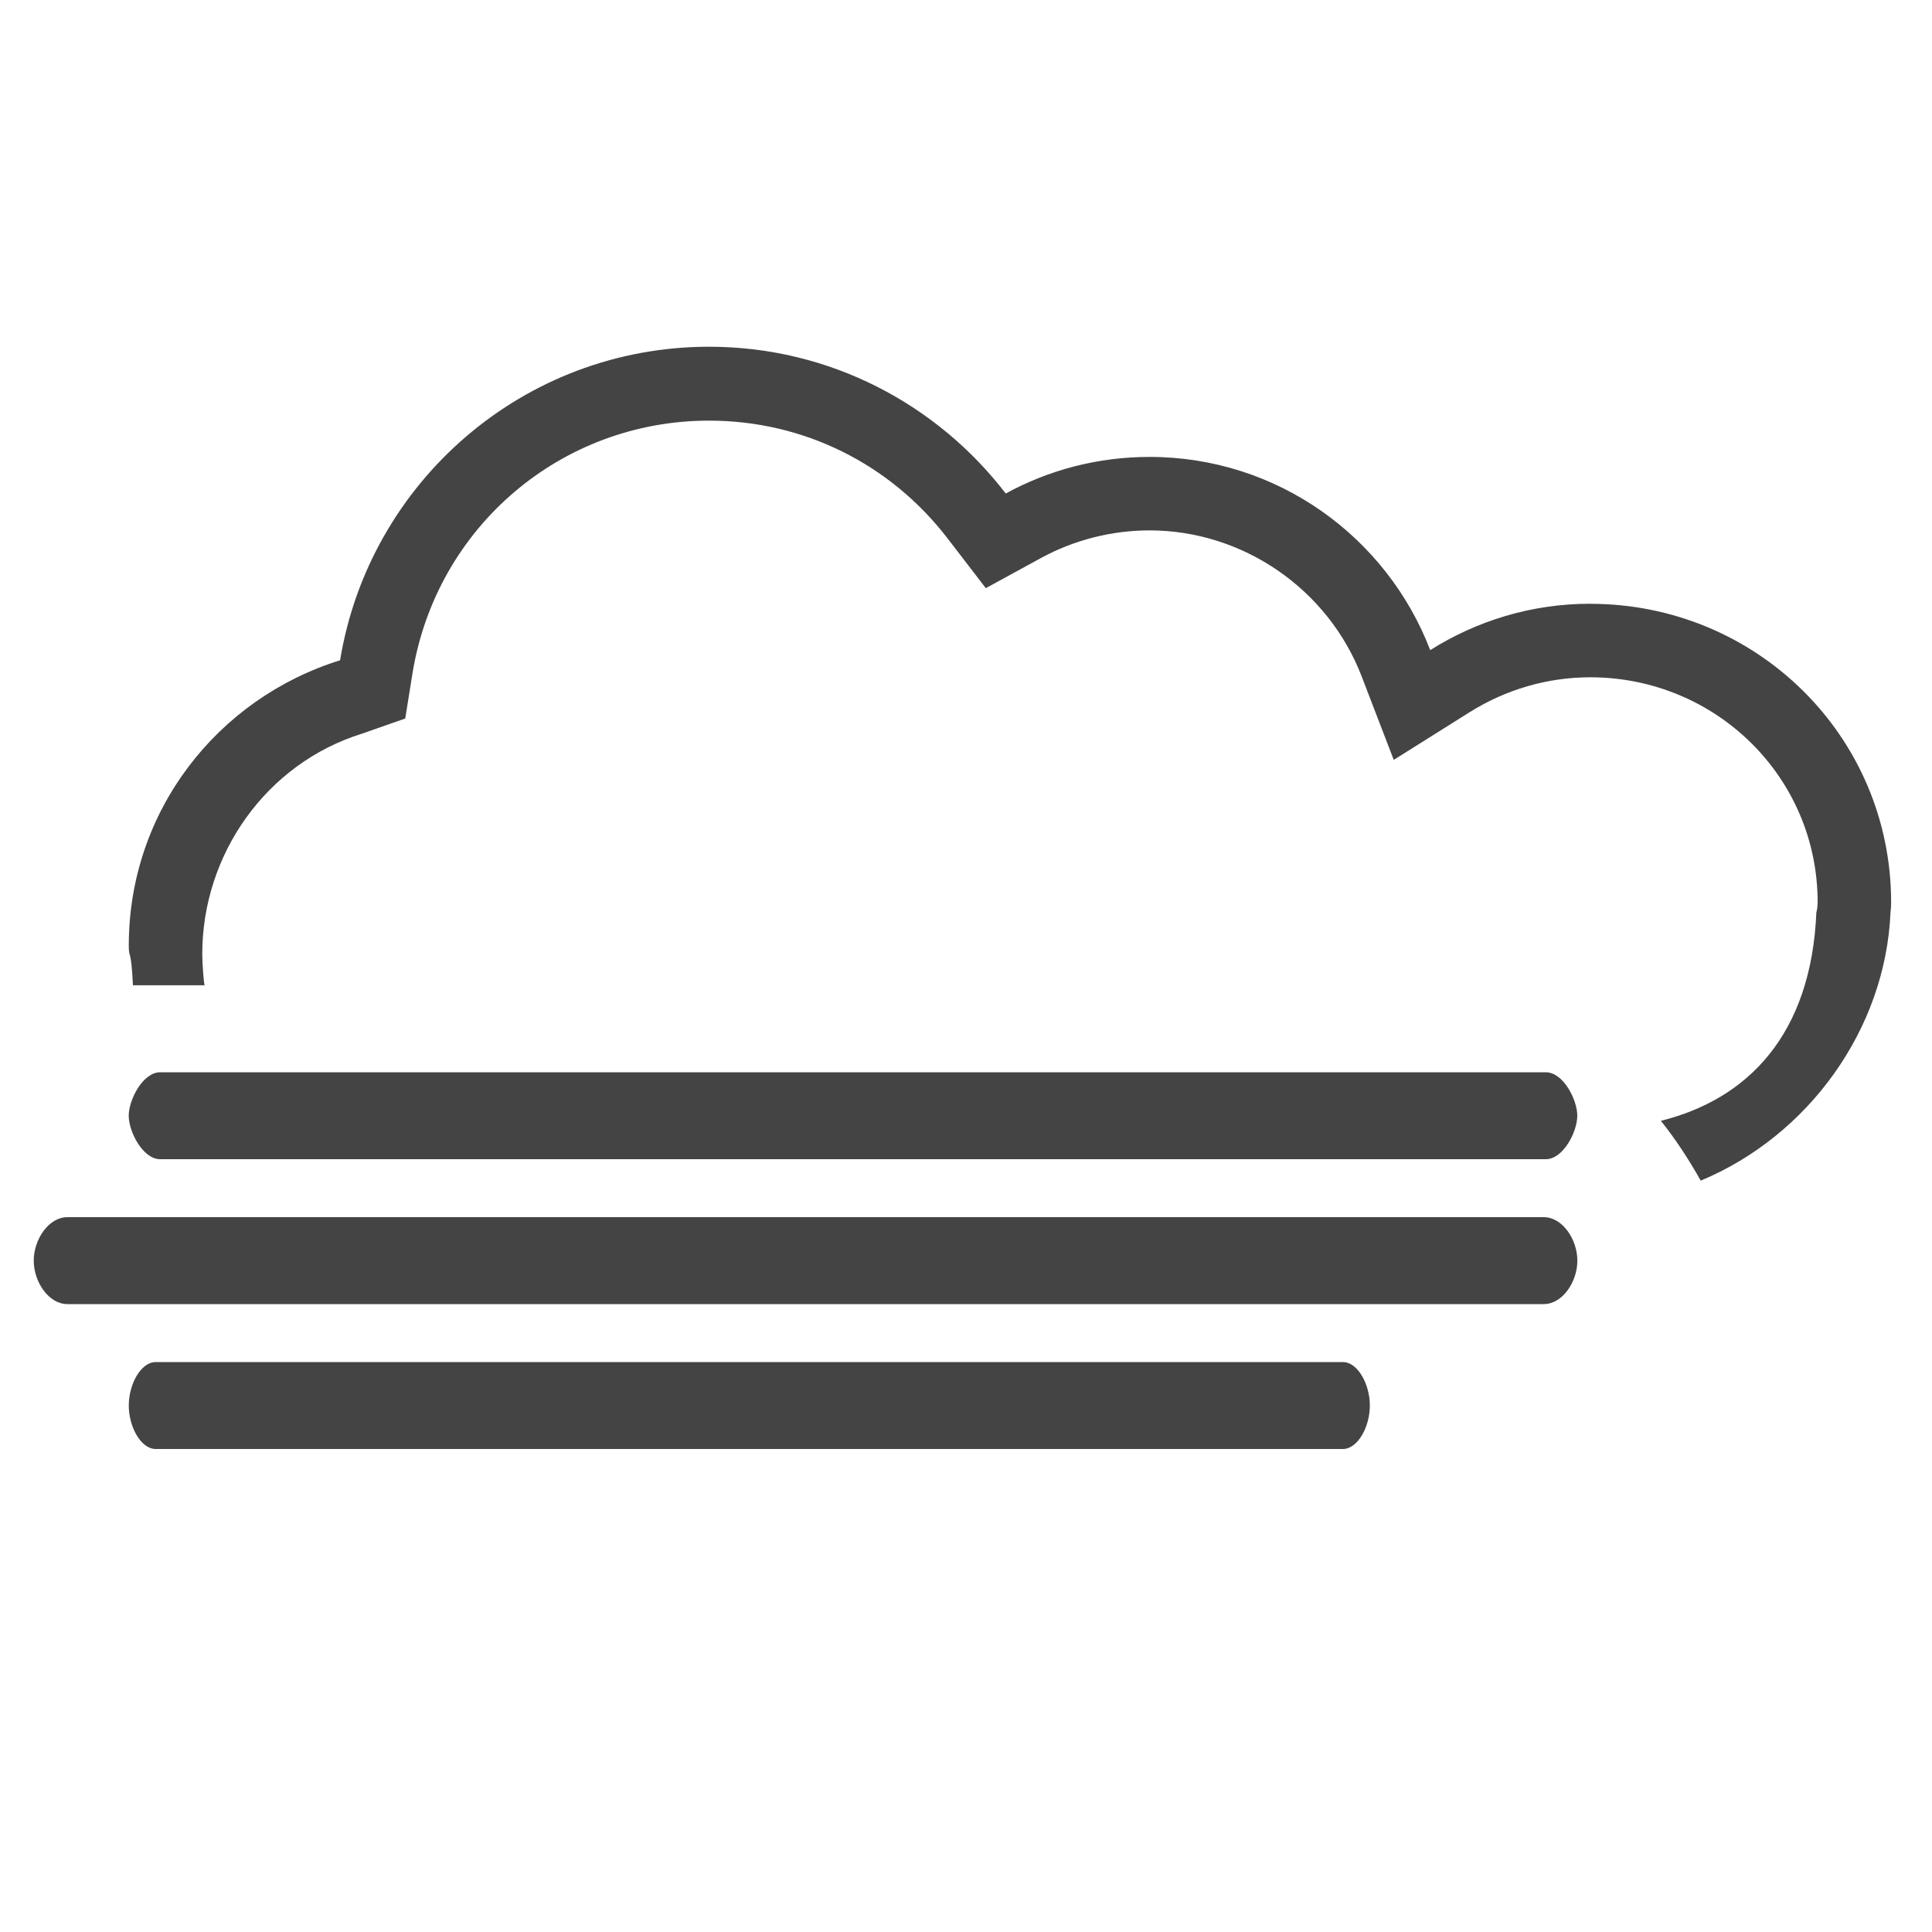
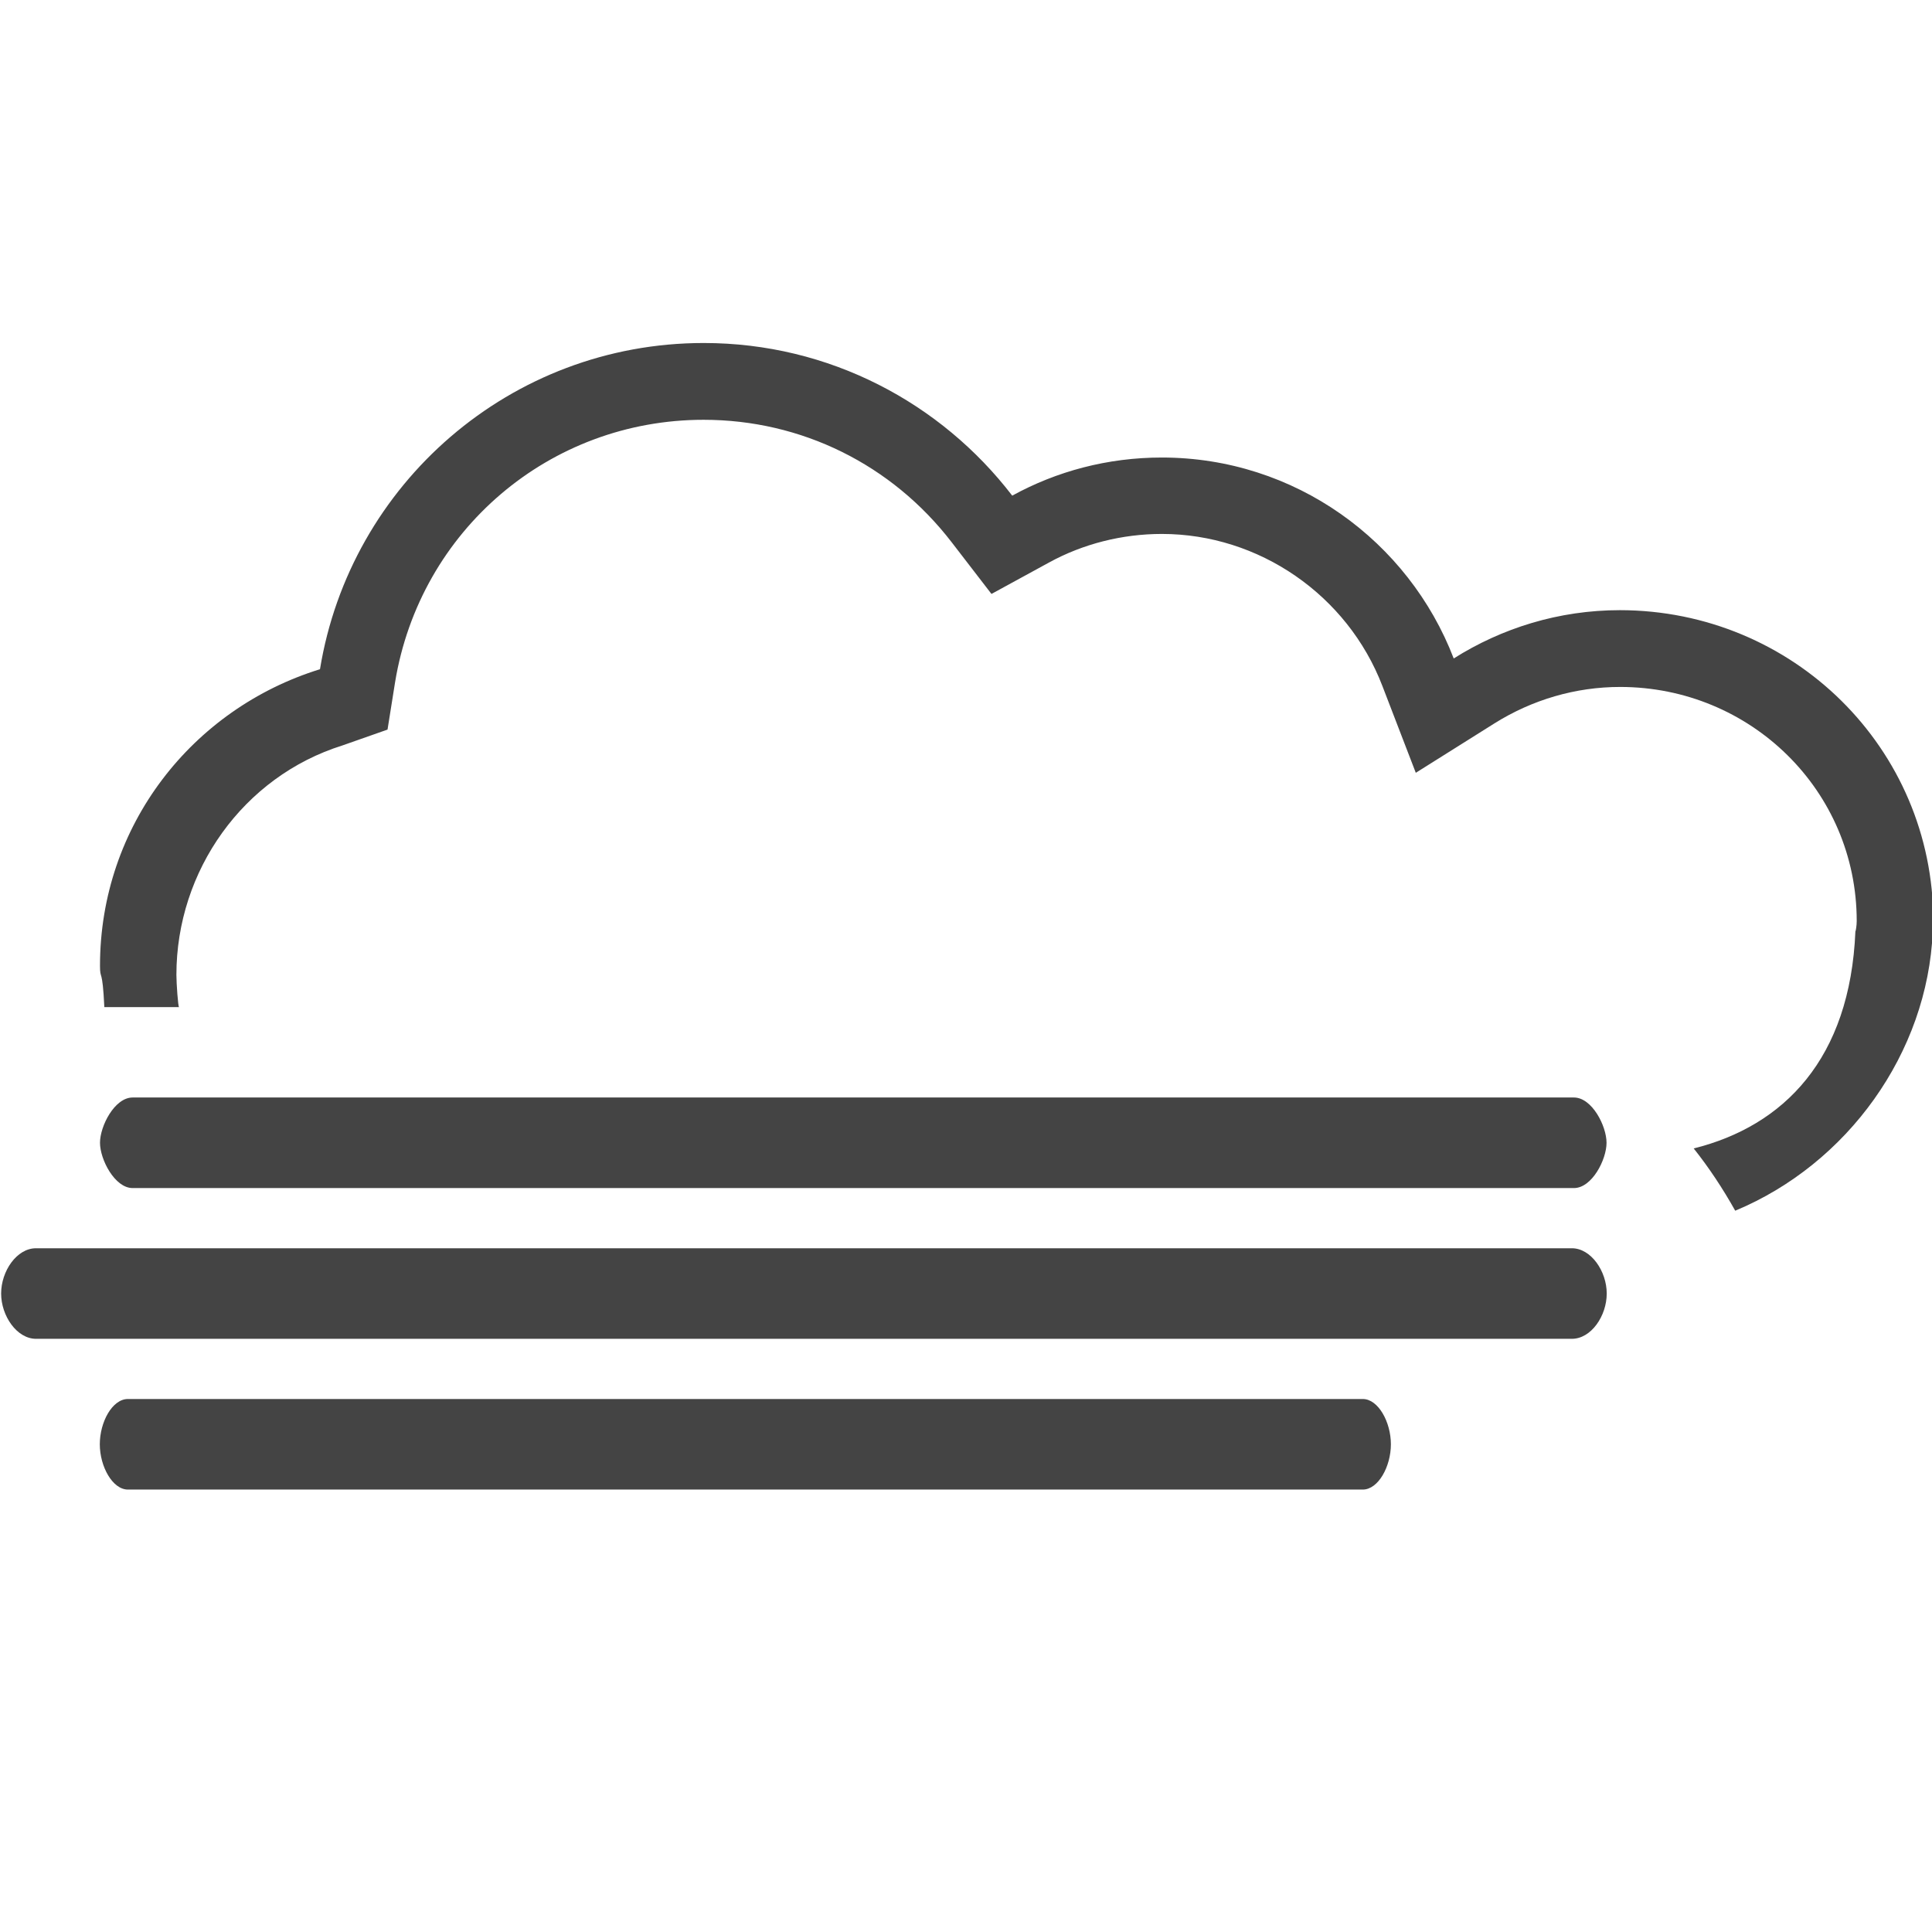
- <svg xmlns="http://www.w3.org/2000/svg" version="1.1" width="32" height="32" viewBox="0 0 32 32">
-   <path fill="#444444" d="M26.337 10c-0.974 0-1.88 0.284-2.648 0.768-0.718-1.87-2.526-3.2-4.648-3.2-0.864 0-1.675 0.219-2.383 0.606-1.133-1.475-2.91-2.431-4.913-2.431-3.080 0-5.63 2.248-6.112 5.193-2.027 0.632-3.5 2.491-3.5 4.726 0 0.236 0.038 0.017 0.069 0.657h0.12c0.456 0 0.686 0 0.915 0 0.050 0 0.1 0 0.154 0-0.015 0-0.041-0.376-0.041-0.515 0-1.658 1.063-3.159 2.645-3.652l0.717-0.251 0.121-0.754c0.396-2.419 2.462-4.18 4.912-4.18 1.555 0 2.994 0.708 3.95 1.951l0.633 0.824 0.913-0.499c0.548-0.299 1.171-0.458 1.8-0.458 1.546 0 2.957 0.972 3.513 2.42l0.531 1.381 1.254-0.788c0.603-0.379 1.295-0.58 2-0.58 2.077 0 3.767 1.65 3.767 3.728 0 0.069-0.016 0.161-0.021 0.161-0.084 2.034-1.141 3.101-2.576 3.457 0.244 0.305 0.462 0.638 0.66 0.991 1.784-0.742 3.063-2.508 3.144-4.448 0.002 0 0.010-0.094 0.010-0.161 0-2.752-2.231-4.945-4.983-4.945z" />
-   <path fill="#444444" d="M25.604 17.76h-22.951c-0.288 0-0.521 0.456-0.521 0.72s0.233 0.72 0.521 0.72h22.951c0.288 0 0.521-0.455 0.521-0.72s-0.233-0.72-0.521-0.72z" />
-   <path fill="#444444" d="M25.57 20.16h-24.455c-0.308 0-0.556 0.367-0.556 0.72 0 0.354 0.248 0.72 0.556 0.72h24.455c0.308 0 0.556-0.366 0.556-0.72-0-0.353-0.248-0.72-0.556-0.72z" />
-   <path fill="#444444" d="M22.242 22.56h-19.662c-0.248 0-0.447 0.367-0.447 0.72s0.2 0.72 0.447 0.72h19.662c0.247 0 0.447-0.367 0.447-0.72s-0.2-0.72-0.447-0.72z" />
+ <svg xmlns="http://www.w3.org/2000/svg" version="1.1" id="Calque_1" x="0px" y="0px" viewBox="0 0 1024 1024" enable-background="new 0 0 1024 1024" xml:space="preserve">
+   <path fill="#444444" d="M858.6,323.4c-32.4,0-62.6,9.5-88.1,25.6c-23.9-62.2-84.1-106.5-154.7-106.5c-28.8,0-55.8,7.3-79.3,20.2  c-37.7-49.1-96.9-80.9-163.5-80.9c-102.5,0-187.4,74.8-203.4,172.9C102,375.6,53,437.5,53,511.9c0,7.9,1.3,0.6,2.3,21.9h4  c15.2,0,22.8,0,30.5,0c1.7,0,3.3,0,5.1,0c-0.5,0-1.4-12.5-1.4-17.1c0-55.2,35.4-105.1,88-121.6l23.9-8.4l4-25.1  c13.2-80.5,81.9-139.1,163.5-139.1c51.8,0,99.7,23.6,131.5,64.9l21.1,27.4l30.4-16.6c18.2-10,39-15.2,59.9-15.2  c51.5,0,98.4,32.4,116.9,80.6l17.7,46l41.7-26.2c20.1-12.6,43.1-19.3,66.6-19.3c69.1,0,125.4,54.9,125.4,124.1  c0,2.3-0.5,5.4-0.7,5.4c-2.8,67.7-38,103.2-85.7,115.1c8.1,10.2,15.4,21.2,22,33c59.4-24.7,102-83.5,104.7-148.1  c0.1,0,0.3-3.1,0.3-5.4C1024.6,396.5,950.3,323.5,858.6,323.4L858.6,323.4z" />
+   <path fill="#444444" d="M834.2,581.7H70.3c-9.6,0-17.3,15.2-17.3,24s7.8,24,17.3,24h763.9c9.6,0,17.3-15.1,17.3-24  S843.8,581.7,834.2,581.7z" />
+   <path fill="#444444" d="M833.1,661.6h-814c-10.3,0-18.5,12.2-18.5,24c0,11.8,8.3,24,18.5,24h814c10.3,0,18.5-12.2,18.5-24  C851.6,673.8,843.3,661.6,833.1,661.6z" />
+   <path fill="#444444" d="M722.3,741.5H67.8c-8.3,0-14.9,12.2-14.9,24c0,11.7,6.7,24,14.9,24h654.5c8.2,0,14.9-12.2,14.9-24  C737.2,753.7,730.5,741.5,722.3,741.5z" />
</svg>
